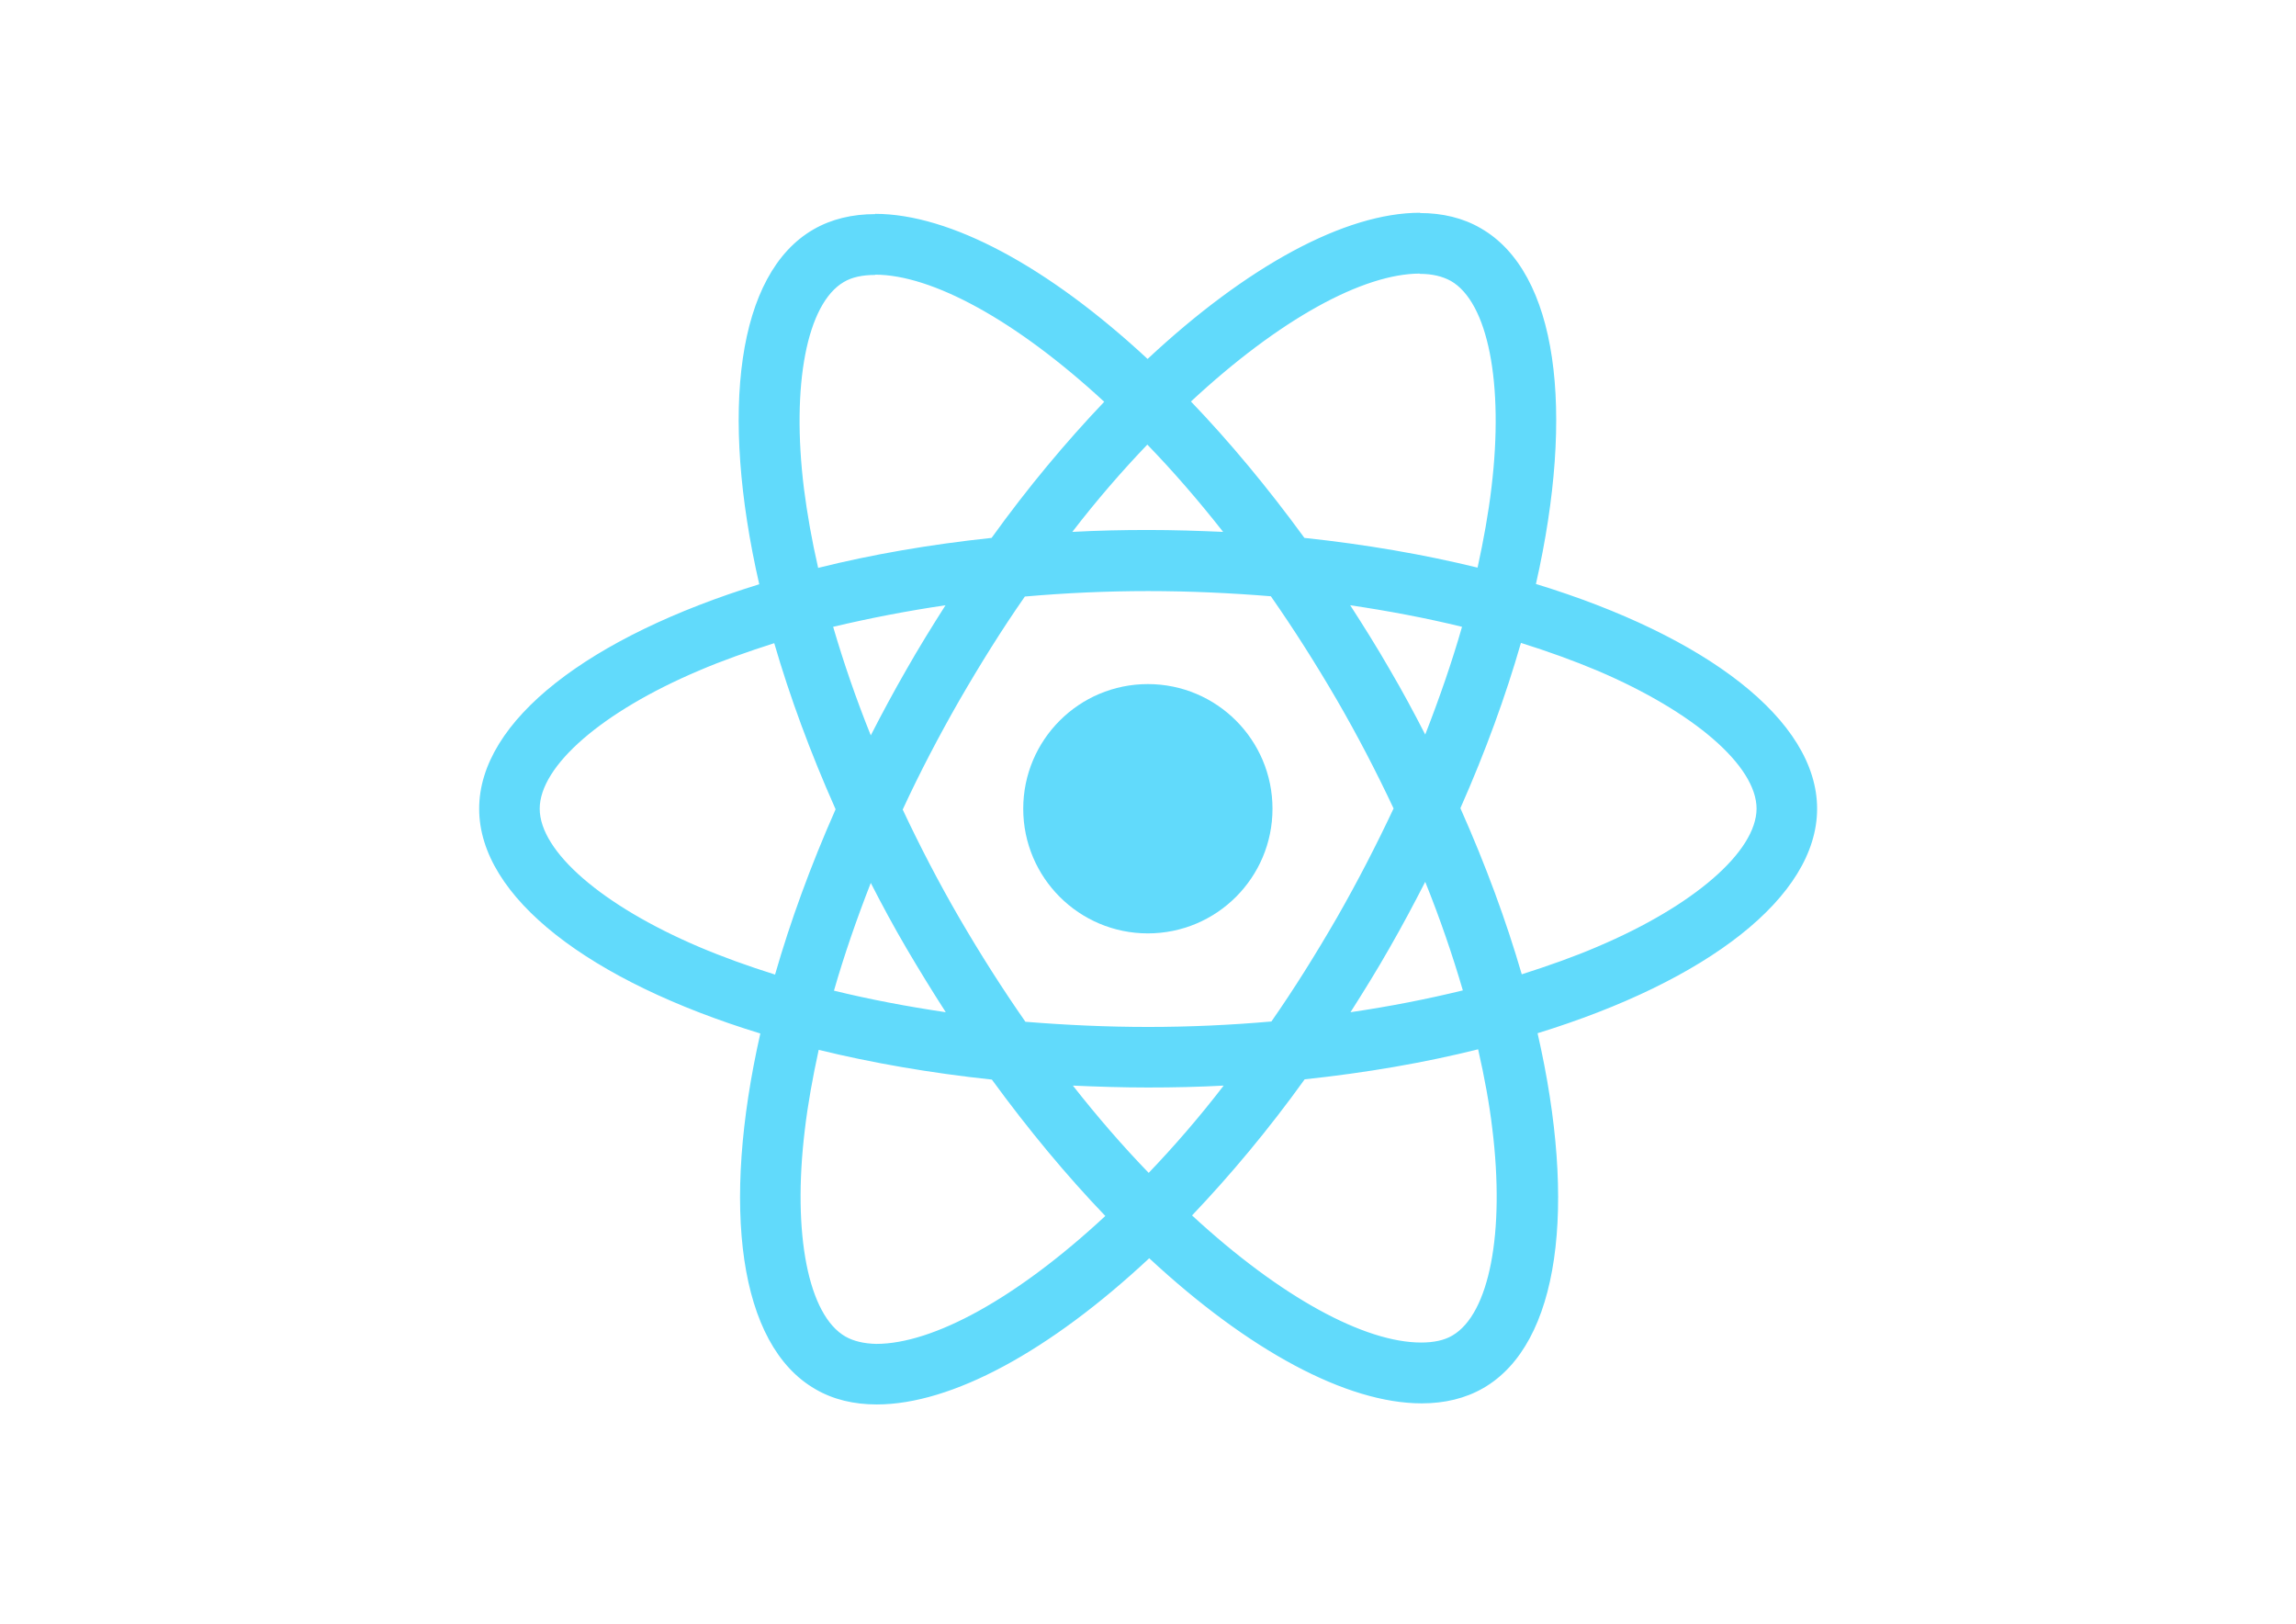
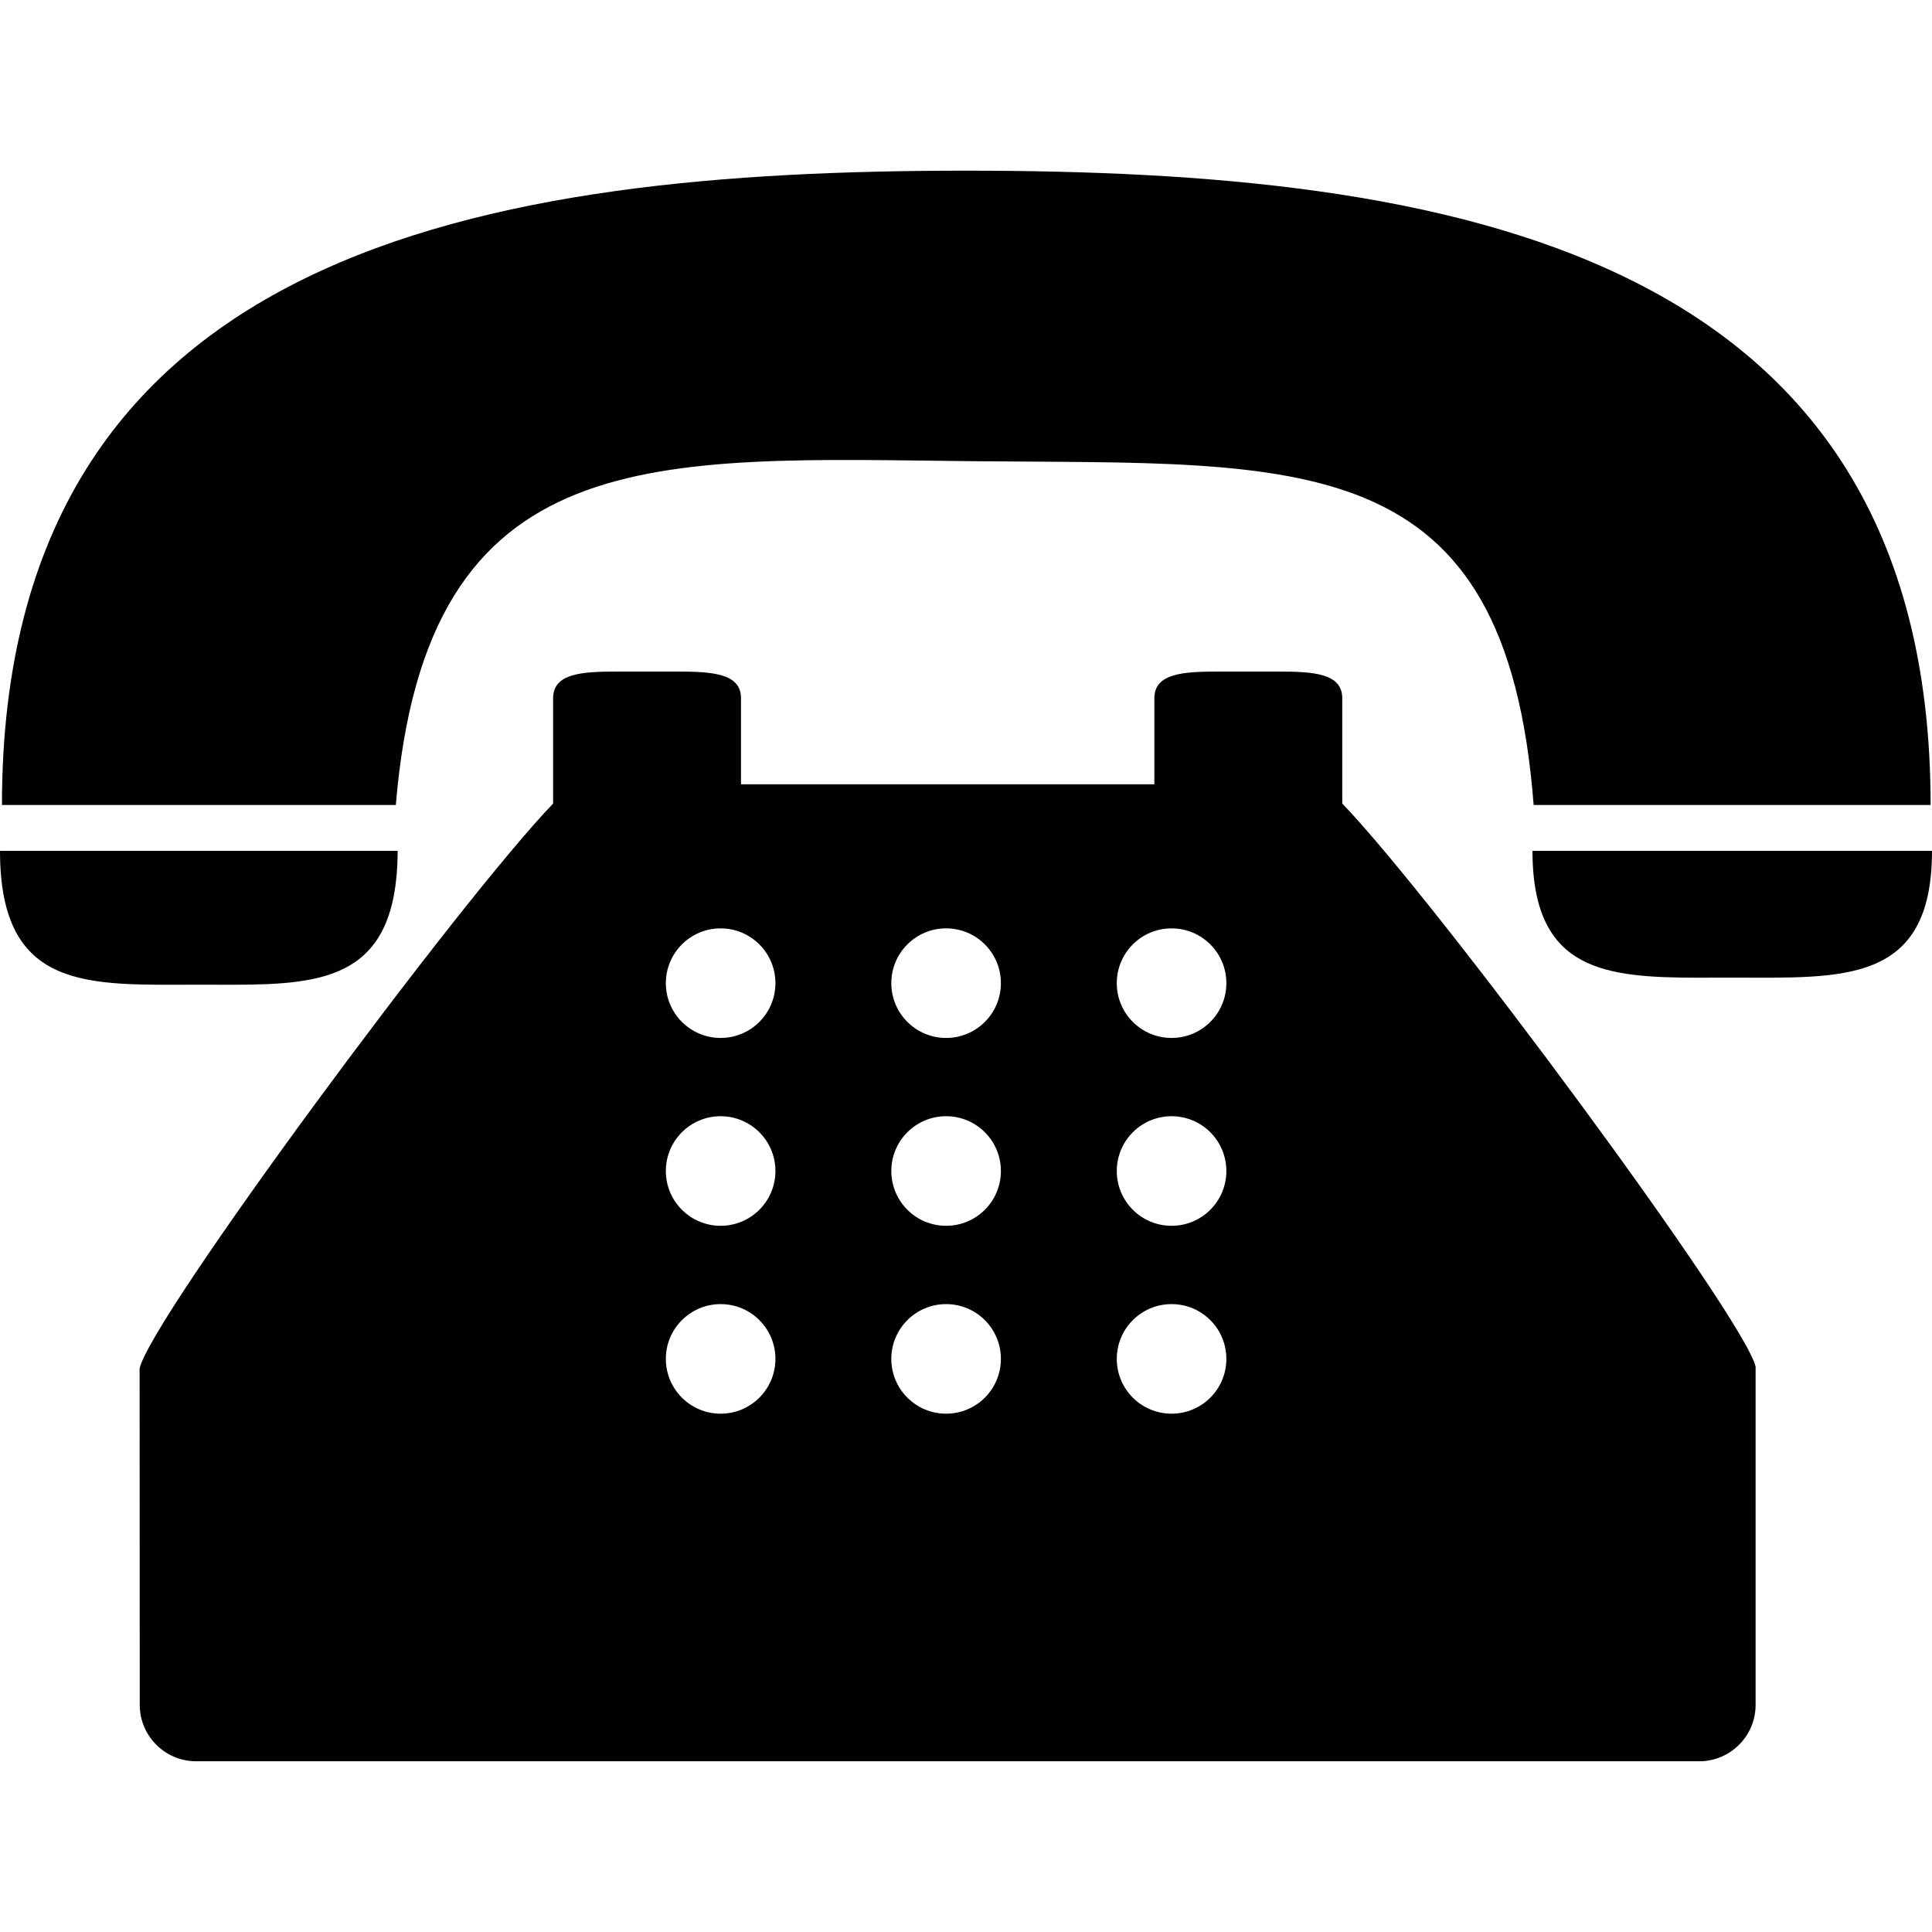
- <svg xmlns="http://www.w3.org/2000/svg" viewBox="0 0 841.9 595.3">
-   <g fill="#61DAFB">
-     <path d="M666.3 296.5c0-32.5-40.7-63.3-103.1-82.4 14.4-63.6 8-114.2-20.2-130.4-6.5-3.8-14.1-5.6-22.4-5.6v22.3c4.6 0 8.3.9 11.4 2.6 13.6 7.8 19.5 37.5 14.9 75.7-1.1 9.4-2.9 19.3-5.1 29.4-19.6-4.8-41-8.5-63.5-10.9-13.5-18.5-27.5-35.3-41.6-50 32.6-30.3 63.2-46.9 84-46.9V78c-27.5 0-63.5 19.6-99.9 53.6-36.4-33.8-72.4-53.2-99.9-53.2v22.3c20.7 0 51.4 16.5 84 46.6-14 14.7-28 31.4-41.3 49.9-22.6 2.4-44 6.1-63.6 11-2.3-10-4-19.7-5.2-29-4.7-38.2 1.1-67.9 14.6-75.8 3-1.8 6.9-2.6 11.5-2.6V78.5c-8.4 0-16 1.8-22.6 5.6-28.1 16.2-34.4 66.7-19.9 130.1-62.2 19.2-102.7 49.9-102.7 82.3 0 32.5 40.7 63.3 103.1 82.4-14.4 63.6-8 114.2 20.2 130.4 6.5 3.8 14.1 5.6 22.5 5.6 27.5 0 63.5-19.6 99.9-53.6 36.4 33.8 72.4 53.2 99.9 53.2 8.4 0 16-1.8 22.6-5.6 28.1-16.2 34.4-66.7 19.9-130.1 62-19.1 102.5-49.9 102.5-82.3zm-130.2-66.7c-3.7 12.9-8.3 26.2-13.5 39.5-4.1-8-8.4-16-13.1-24-4.6-8-9.5-15.8-14.4-23.4 14.2 2.1 27.9 4.7 41 7.9zm-45.8 106.5c-7.8 13.5-15.8 26.3-24.1 38.2-14.9 1.3-30 2-45.2 2-15.1 0-30.2-.7-45-1.9-8.3-11.9-16.4-24.6-24.2-38-7.6-13.1-14.5-26.4-20.8-39.8 6.2-13.4 13.2-26.8 20.7-39.9 7.8-13.5 15.8-26.3 24.1-38.2 14.9-1.3 30-2 45.2-2 15.1 0 30.2.7 45 1.9 8.3 11.9 16.4 24.6 24.2 38 7.6 13.1 14.5 26.4 20.8 39.8-6.3 13.4-13.2 26.8-20.7 39.9zm32.3-13c5.4 13.4 10 26.8 13.8 39.8-13.1 3.2-26.9 5.9-41.2 8 4.9-7.7 9.8-15.6 14.4-23.7 4.6-8 8.9-16.1 13-24.1zM421.2 430c-9.3-9.6-18.6-20.3-27.8-32 9 .4 18.2.7 27.5.7 9.4 0 18.7-.2 27.8-.7-9 11.7-18.3 22.4-27.5 32zm-74.4-58.9c-14.2-2.1-27.9-4.7-41-7.9 3.7-12.9 8.3-26.2 13.5-39.5 4.1 8 8.4 16 13.1 24 4.7 8 9.5 15.8 14.4 23.4zM420.7 163c9.3 9.6 18.6 20.3 27.8 32-9-.4-18.2-.7-27.5-.7-9.4 0-18.7.2-27.8.7 9-11.7 18.3-22.4 27.5-32zm-74 58.9c-4.9 7.7-9.8 15.6-14.4 23.7-4.6 8-8.9 16-13 24-5.4-13.4-10-26.8-13.8-39.8 13.1-3.1 26.9-5.8 41.2-7.9zm-90.5 125.2c-35.4-15.1-58.3-34.9-58.3-50.6 0-15.7 22.9-35.6 58.3-50.6 8.6-3.7 18-7 27.7-10.1 5.7 19.6 13.2 40 22.5 60.9-9.2 20.8-16.6 41.1-22.2 60.6-9.9-3.1-19.3-6.5-28-10.2zM310 490c-13.6-7.8-19.5-37.5-14.9-75.7 1.1-9.4 2.9-19.3 5.1-29.4 19.6 4.8 41 8.5 63.5 10.9 13.5 18.5 27.5 35.3 41.6 50-32.6 30.3-63.2 46.9-84 46.9-4.5-.1-8.3-1-11.3-2.7zm237.2-76.2c4.7 38.2-1.1 67.9-14.6 75.8-3 1.8-6.9 2.6-11.5 2.6-20.7 0-51.4-16.5-84-46.6 14-14.7 28-31.4 41.3-49.9 22.6-2.4 44-6.1 63.6-11 2.3 10.1 4.1 19.8 5.2 29.1zm38.5-66.7c-8.6 3.7-18 7-27.7 10.1-5.7-19.6-13.2-40-22.5-60.9 9.2-20.8 16.6-41.1 22.2-60.6 9.9 3.1 19.3 6.5 28.1 10.2 35.4 15.1 58.3 34.9 58.3 50.6-.1 15.7-23 35.6-58.4 50.6zM320.8 78.4z" />
-     <circle cx="420.9" cy="296.5" r="45.7" />
-     <path d="M520.5 78.1z" />
+ <svg xmlns="http://www.w3.org/2000/svg" version="1.1" id="Capa_1" x="0px" y="0px" viewBox="0 0 51.413 51.413" style="enable-background:new 0 0 51.413 51.413;" xml:space="preserve">
+   <g>
+     <g>
+       <path style="fill:#010002;" d="M25.989,12.274c8.663,0.085,14.09-0.454,14.823,9.148h10.564c0-14.875-12.973-16.88-25.662-16.88    c-12.69,0-25.662,2.005-25.662,16.88h10.482C11.345,11.637,17.398,12.19,25.989,12.274z" />
+       <path style="fill:#010002;" d="M5.291,26.204c2.573,0,4.714,0.154,5.19-2.377c0.064-0.344,0.101-0.734,0.101-1.185H10.46H0    C0,26.407,2.369,26.204,5.291,26.204z" />
+       <path style="fill:#010002;" d="M40.88,22.642h-0.099c0,0.454,0.039,0.845,0.112,1.185c0.502,2.334,2.64,2.189,5.204,2.189    c2.936,0,5.316,0.193,5.316-3.374H40.88z" />
+       <path style="fill:#010002;" d="M35.719,20.078v-1.496c0-0.669-0.771-0.711-1.723-0.711h-1.555c-0.951,0-1.722,0.042-1.722,0.711    v1.289v1h-11v-1v-1.289c0-0.669-0.771-0.711-1.722-0.711h-1.556c-0.951,0-1.722,0.042-1.722,0.711v1.496v1.306    C12.213,23.988,4.013,35.073,3.715,36.415l0.004,8.955c0,0.827,0.673,1.5,1.5,1.5h40c0.827,0,1.5-0.673,1.5-1.5v-9    c-0.295-1.303-8.493-12.383-11-14.987V20.078z M19.177,37.62c-0.805,0-1.458-0.652-1.458-1.458s0.653-1.458,1.458-1.458    s1.458,0.652,1.458,1.458S19.982,37.62,19.177,37.62z M19.177,32.62c-0.805,0-1.458-0.652-1.458-1.458s0.653-1.458,1.458-1.458    s1.458,0.652,1.458,1.458S19.982,32.62,19.177,32.62z M19.177,27.621c-0.805,0-1.458-0.652-1.458-1.458    c0-0.805,0.653-1.458,1.458-1.458s1.458,0.653,1.458,1.458C20.635,26.969,19.982,27.621,19.177,27.621z M25.177,37.62    c-0.805,0-1.458-0.652-1.458-1.458s0.653-1.458,1.458-1.458c0.806,0,1.458,0.652,1.458,1.458S25.983,37.62,25.177,37.62z     M25.177,32.62c-0.805,0-1.458-0.652-1.458-1.458s0.653-1.458,1.458-1.458c0.806,0,1.458,0.652,1.458,1.458    S25.983,32.62,25.177,32.62z M25.177,27.621c-0.805,0-1.458-0.652-1.458-1.458c0-0.805,0.653-1.458,1.458-1.458    c0.806,0,1.458,0.653,1.458,1.458C26.635,26.969,25.983,27.621,25.177,27.621z M31.177,37.62c-0.806,0-1.458-0.652-1.458-1.458    s0.652-1.458,1.458-1.458s1.458,0.652,1.458,1.458S31.983,37.62,31.177,37.62z M31.177,32.62c-0.806,0-1.458-0.652-1.458-1.458    s0.652-1.458,1.458-1.458s1.458,0.652,1.458,1.458S31.983,32.62,31.177,32.62z M31.177,27.621c-0.806,0-1.458-0.652-1.458-1.458    c0-0.805,0.652-1.458,1.458-1.458s1.458,0.653,1.458,1.458C32.635,26.969,31.983,27.621,31.177,27.621z" />
+     </g>
  </g>
+   <g>
+ </g>
+   <g>
+ </g>
+   <g>
+ </g>
+   <g>
+ </g>
+   <g>
+ </g>
+   <g>
+ </g>
+   <g>
+ </g>
+   <g>
+ </g>
+   <g>
+ </g>
+   <g>
+ </g>
+   <g>
+ </g>
+   <g>
+ </g>
+   <g>
+ </g>
+   <g>
+ </g>
+   <g>
+ </g>
</svg>
